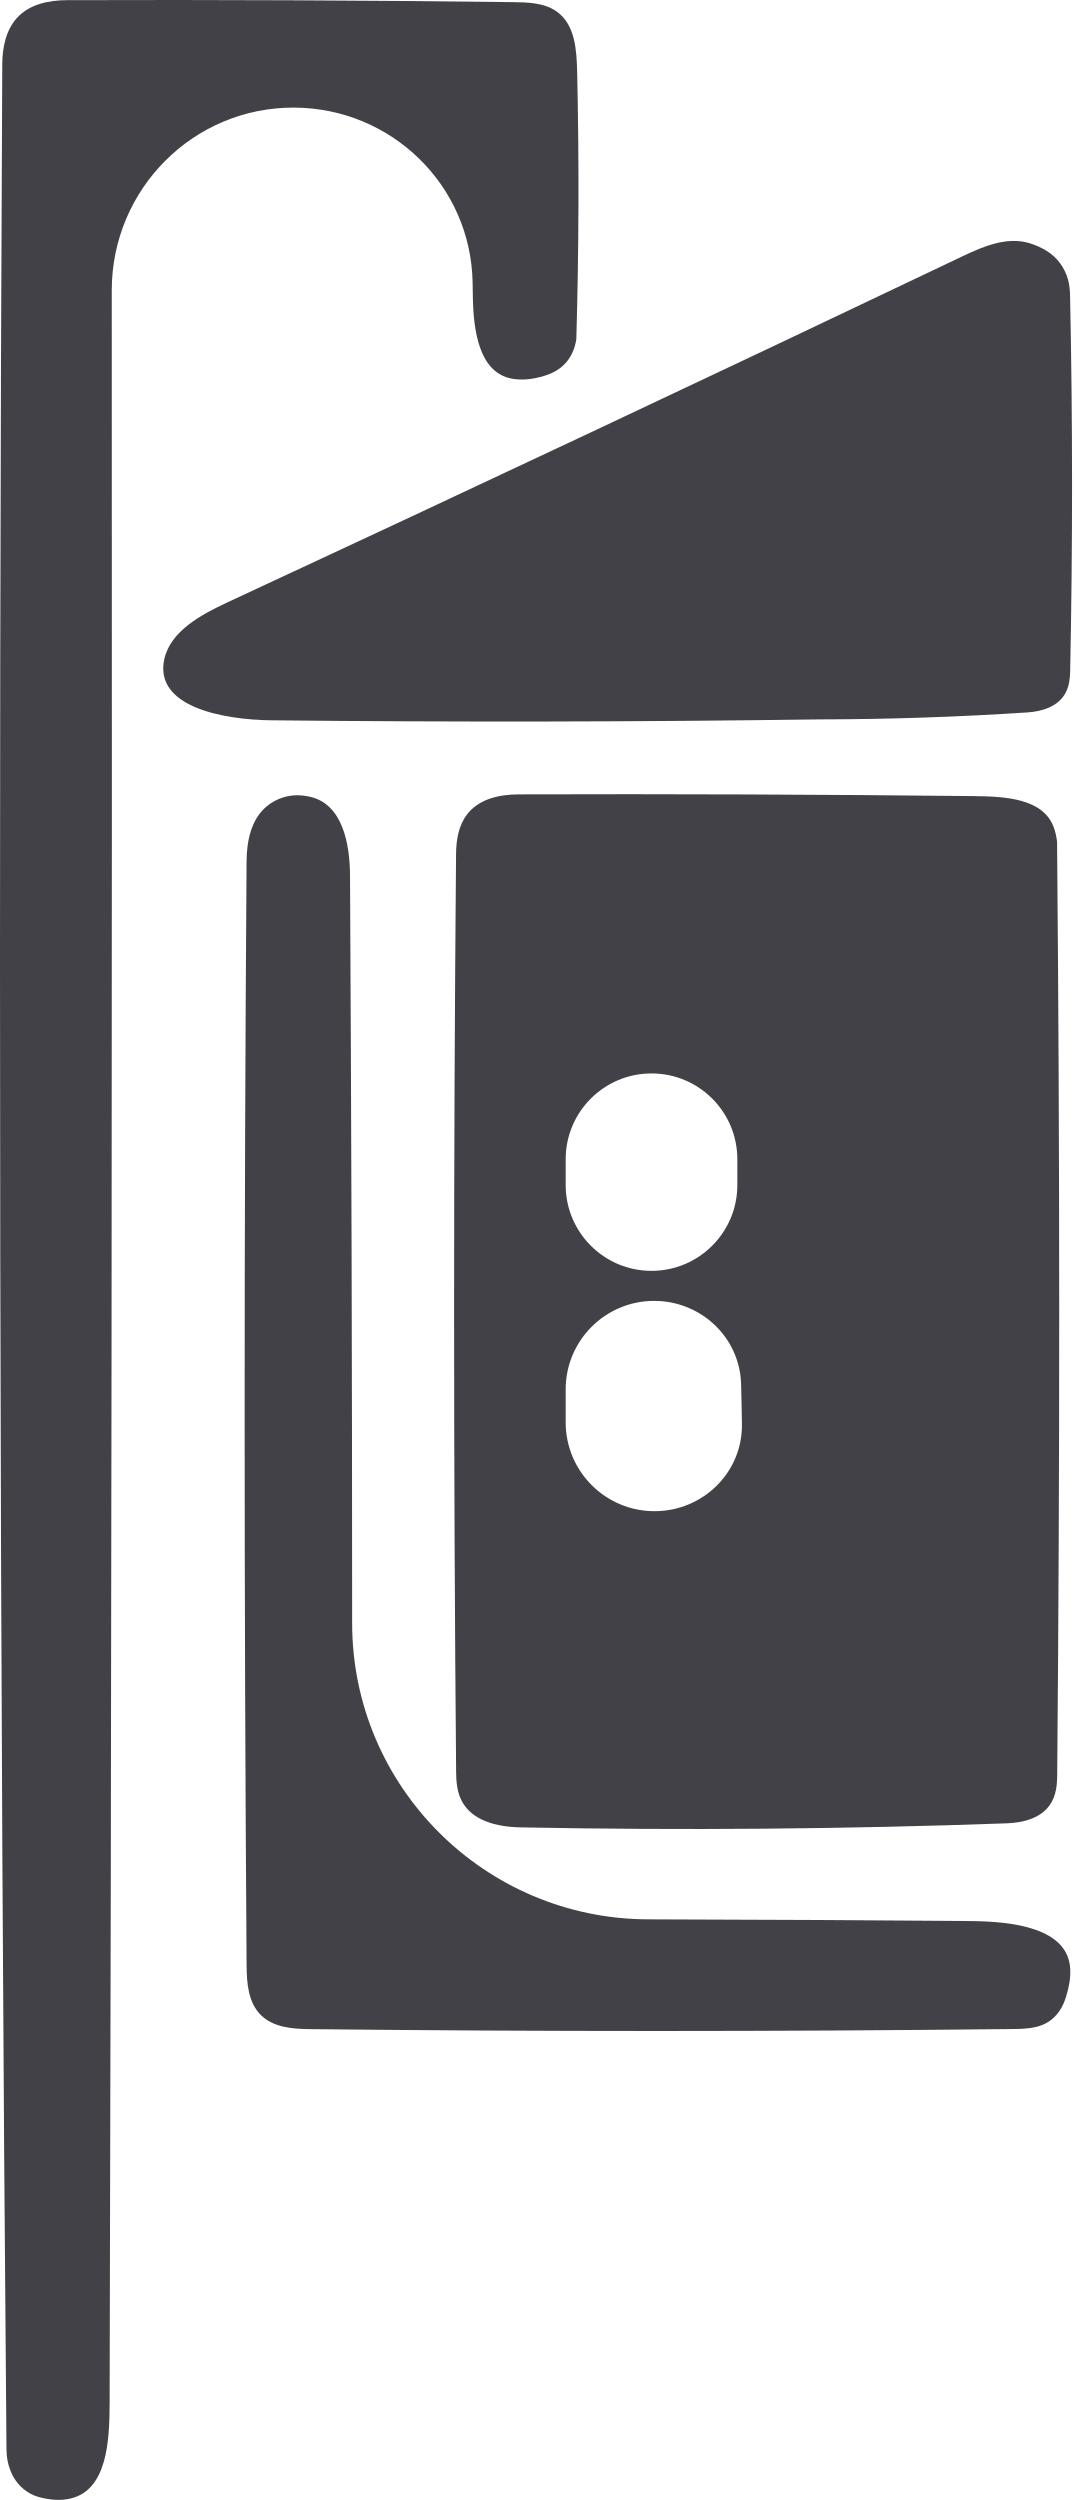
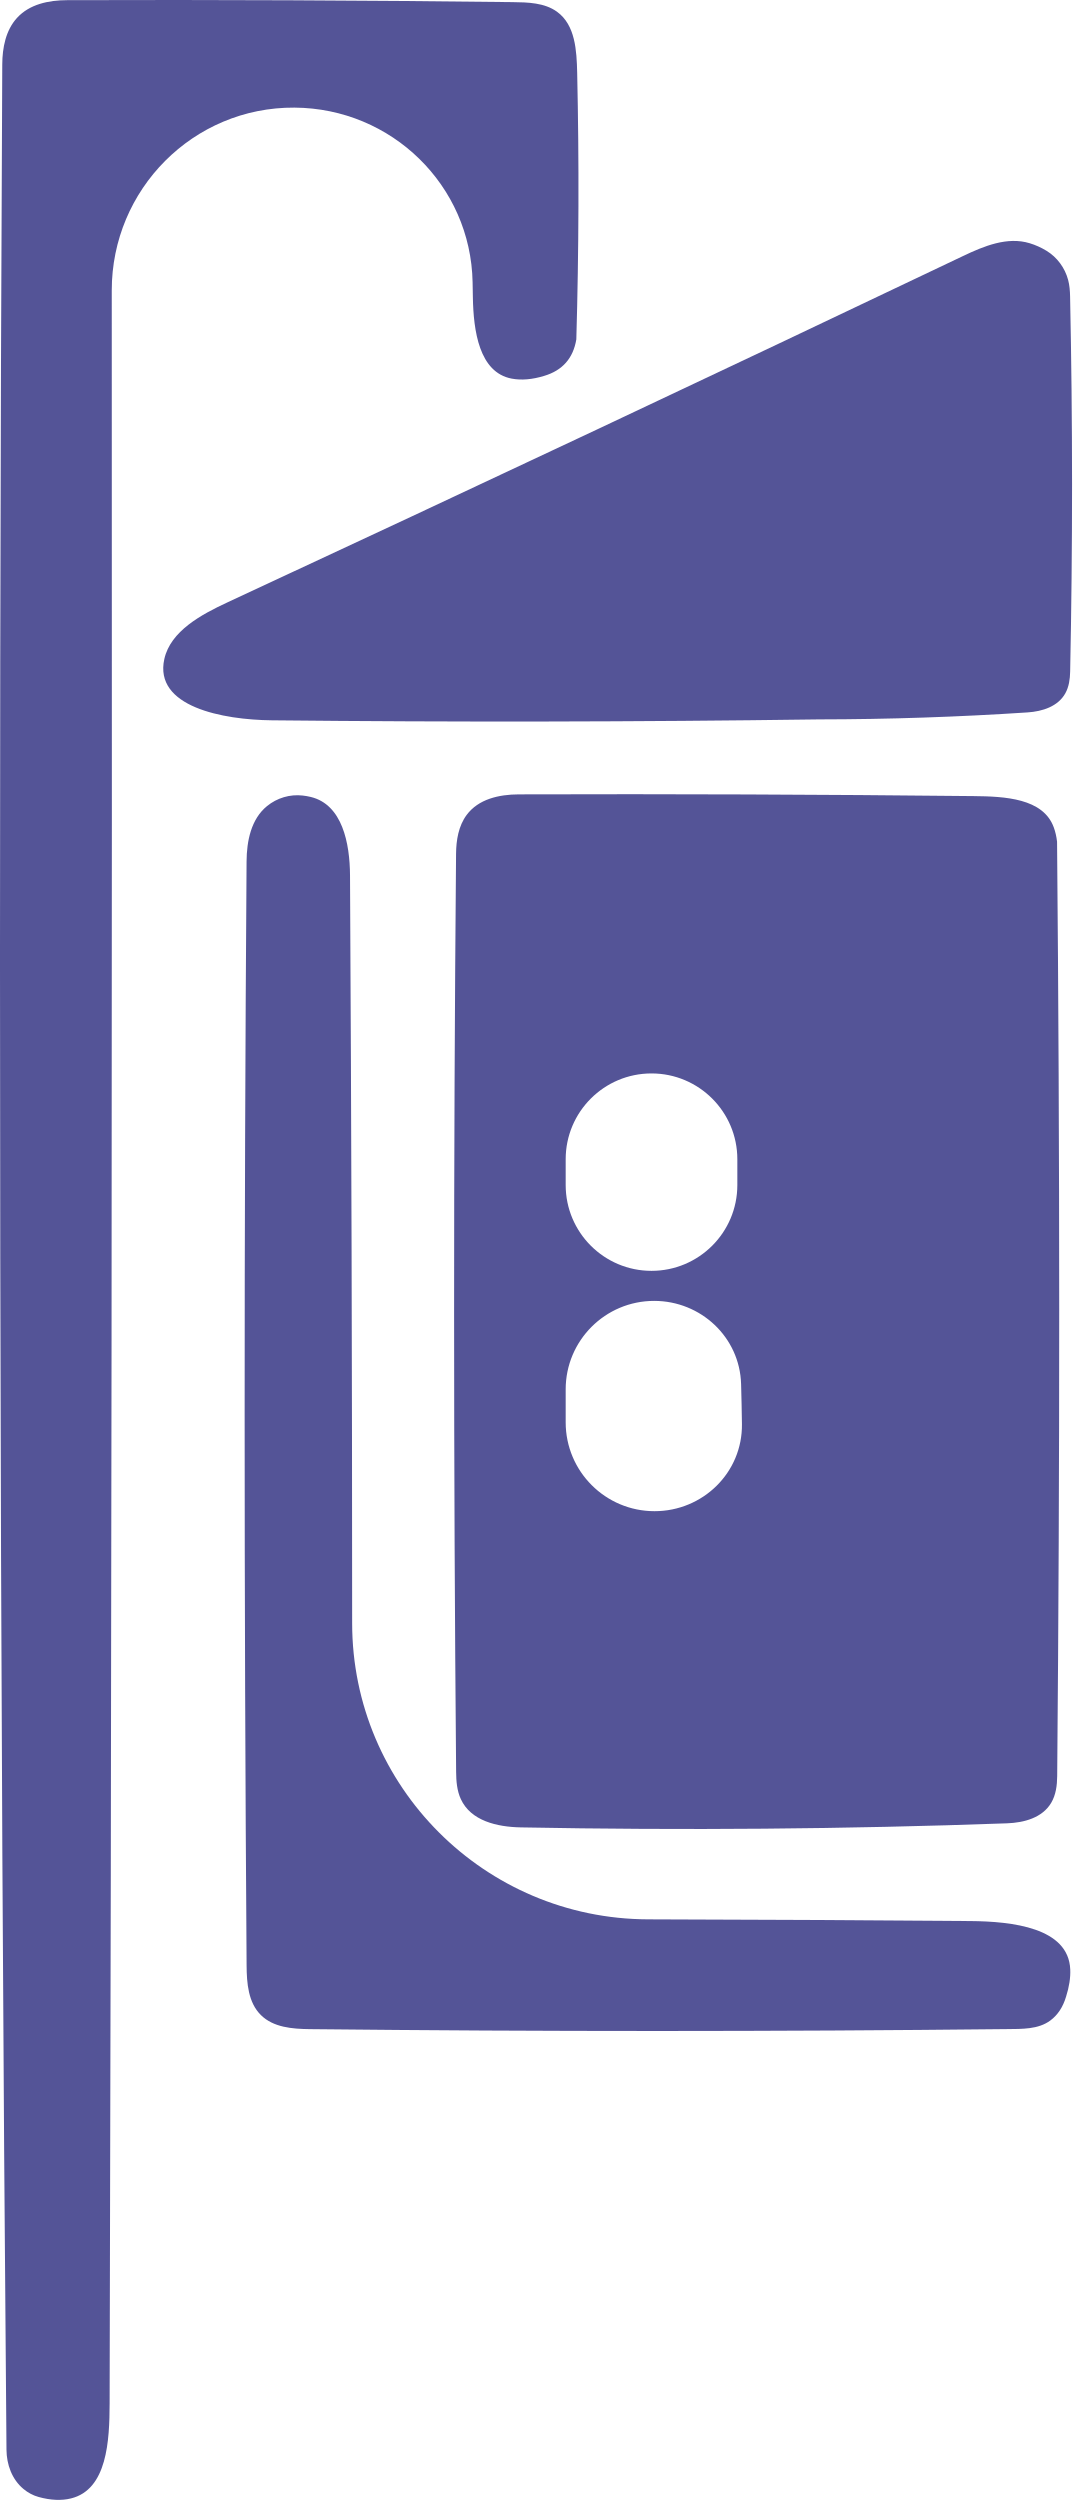
<svg xmlns="http://www.w3.org/2000/svg" width="364" height="848" viewBox="0 0 364 848" fill="none">
-   <g opacity="0.9">
-     <path d="M5.78 6.061C10.026 1.416 16.479 0.075 22.772 0.054C73.114 -0.114 123.454 0.108 173.793 0.72C179.041 0.784 184.686 0.905 188.937 3.983C195.142 8.475 195.612 17.091 195.781 24.749C196.445 54.873 196.348 84.997 195.489 115.121C194.428 121.521 190.796 125.648 184.593 127.497C180.541 128.734 176.875 129.046 173.596 128.434C162.493 126.36 160.587 112.116 160.397 100.823C160.369 99.129 160.339 97.436 160.306 95.743C159.681 62.832 132.81 36.714 99.894 36.504C65.582 36.284 37.886 64.215 37.908 98.528C38.057 337.429 37.817 576.33 37.185 815.231C37.152 827.898 36.373 844.432 24.074 847.466C20.846 848.263 17.193 848.101 13.113 846.981C11.197 846.456 9.464 845.513 7.938 844.241C4.064 841.011 2.242 835.999 2.198 830.955C-0.134 561.324 -0.61 291.617 0.769 21.833C0.798 16.158 1.951 10.249 5.78 6.061Z" fill-rule="evenodd" clip-rule="evenodd" fill="#2C2C33" />
-     <path d="M326.663 86.846C333.805 83.44 341.69 80.199 349.26 82.499C351.25 83.103 353.152 83.958 354.969 85.064C358.584 87.265 361.201 90.835 362.301 94.922C362.794 96.755 362.935 98.67 362.974 100.568C363.858 142.989 363.864 185.408 362.994 227.829C362.942 230.358 362.591 232.95 361.363 235.162C358.884 239.626 353.631 241.316 348.536 241.651C325.049 243.196 301.456 243.985 277.757 244.02C215.9 244.873 154.042 244.976 92.185 244.329C75.584 244.155 52.136 239.751 55.739 223.545C57.848 214.062 68.289 208.444 77.099 204.348C160.734 165.47 243.922 126.303 326.663 86.846Z" fill-rule="evenodd" clip-rule="evenodd" fill="#2C2C33" />
-     <path d="M90.575 273.424C93.971 270.657 98.328 269.351 102.68 269.847C103.617 269.954 104.529 270.114 105.414 270.328C116.105 272.911 118.666 285.964 118.727 296.963C119.194 381.497 119.435 466.032 119.449 550.568C119.458 605.998 164.446 650.913 219.877 651.043C256.295 651.128 292.714 651.321 329.132 651.623C343.344 651.74 362.444 653.844 363.028 668.045C363.144 670.852 362.67 673.928 361.607 677.273C360.561 680.789 358.786 683.481 356.282 685.347C352.191 688.396 346.678 688.214 341.576 688.27C262.744 689.125 183.913 689.13 105.081 688.284C99.122 688.22 92.705 687.696 88.478 683.495C84.2 679.243 83.689 672.737 83.646 666.706C82.767 541.868 82.764 417.028 83.636 292.19C83.684 285.227 85.178 277.823 90.575 273.424Z" fill-rule="evenodd" clip-rule="evenodd" fill="#2C2C33" />
-     <path d="M158.284 276.435C162.284 271.043 169.25 269.473 175.964 269.452C227.401 269.292 278.837 269.487 330.271 270.036C340.813 270.148 353.835 270.741 357.44 280.647C357.98 282.13 358.352 283.749 358.556 285.502C359.512 391.155 359.526 496.808 358.598 602.461C358.57 605.61 358.164 608.842 356.55 611.547C353.547 616.578 347.416 618.26 341.56 618.47C286.683 620.437 231.712 620.898 176.644 619.851C168.544 619.697 159.707 617.621 156.315 610.263C155.003 607.417 154.744 604.177 154.717 601.042C153.809 497.231 153.802 393.42 154.697 289.61C154.737 284.977 155.523 280.155 158.284 276.435ZM191.879 482.453C191.879 499.099 205.373 512.593 222.019 512.593C238.43 512.593 251.881 499.46 251.665 483.051C251.604 478.508 251.509 473.974 251.379 469.45C250.923 453.599 237.746 441.263 221.889 441.263C205.315 441.263 191.879 454.699 191.879 471.273V482.453ZM191.879 401.958C191.879 418.038 204.914 431.072 220.993 431.072C237.072 431.072 250.106 418.038 250.106 401.958V393.223C250.106 377.144 237.072 364.109 220.993 364.109C204.914 364.109 191.879 377.144 191.879 393.223V401.958Z" fill="#2C2C33" />
+   <g>
+     <path d="M5.78 6.061C10.026 1.416 16.479 0.075 22.772 0.054C73.114 -0.114 123.454 0.108 173.793 0.72C179.041 0.784 184.686 0.905 188.937 3.983C195.142 8.475 195.612 17.091 195.781 24.749C196.445 54.873 196.348 84.997 195.489 115.121C194.428 121.521 190.796 125.648 184.593 127.497C180.541 128.734 176.875 129.046 173.596 128.434C162.493 126.36 160.587 112.116 160.397 100.823C160.369 99.129 160.339 97.436 160.306 95.743C159.681 62.832 132.81 36.714 99.894 36.504C65.582 36.284 37.886 64.215 37.908 98.528C38.057 337.429 37.817 576.33 37.185 815.231C37.152 827.898 36.373 844.432 24.074 847.466C20.846 848.263 17.193 848.101 13.113 846.981C11.197 846.456 9.464 845.513 7.938 844.241C4.064 841.011 2.242 835.999 2.198 830.955C-0.134 561.324 -0.61 291.617 0.769 21.833C0.798 16.158 1.951 10.249 5.78 6.061Z" fill-rule="evenodd" clip-rule="evenodd" fill="#545497" />
+     <path d="M326.663 86.846C333.805 83.44 341.69 80.199 349.26 82.499C351.25 83.103 353.152 83.958 354.969 85.064C358.584 87.265 361.201 90.835 362.301 94.922C362.794 96.755 362.935 98.67 362.974 100.568C363.858 142.989 363.864 185.408 362.994 227.829C362.942 230.358 362.591 232.95 361.363 235.162C358.884 239.626 353.631 241.316 348.536 241.651C325.049 243.196 301.456 243.985 277.757 244.02C215.9 244.873 154.042 244.976 92.185 244.329C75.584 244.155 52.136 239.751 55.739 223.545C57.848 214.062 68.289 208.444 77.099 204.348C160.734 165.47 243.922 126.303 326.663 86.846Z" fill-rule="evenodd" clip-rule="evenodd" fill="#545497" />
+     <path d="M90.575 273.424C93.971 270.657 98.328 269.351 102.68 269.847C103.617 269.954 104.529 270.114 105.414 270.328C116.105 272.911 118.666 285.964 118.727 296.963C119.194 381.497 119.435 466.032 119.449 550.568C119.458 605.998 164.446 650.913 219.877 651.043C256.295 651.128 292.714 651.321 329.132 651.623C343.344 651.74 362.444 653.844 363.028 668.045C363.144 670.852 362.67 673.928 361.607 677.273C360.561 680.789 358.786 683.481 356.282 685.347C352.191 688.396 346.678 688.214 341.576 688.27C262.744 689.125 183.913 689.13 105.081 688.284C99.122 688.22 92.705 687.696 88.478 683.495C84.2 679.243 83.689 672.737 83.646 666.706C82.767 541.868 82.764 417.028 83.636 292.19C83.684 285.227 85.178 277.823 90.575 273.424Z" fill-rule="evenodd" clip-rule="evenodd" fill="#545497" />
+     <path d="M158.284 276.435C162.284 271.043 169.25 269.473 175.964 269.452C227.401 269.292 278.837 269.487 330.271 270.036C340.813 270.148 353.835 270.741 357.44 280.647C357.98 282.13 358.352 283.749 358.556 285.502C359.512 391.155 359.526 496.808 358.598 602.461C358.57 605.61 358.164 608.842 356.55 611.547C353.547 616.578 347.416 618.26 341.56 618.47C286.683 620.437 231.712 620.898 176.644 619.851C168.544 619.697 159.707 617.621 156.315 610.263C155.003 607.417 154.744 604.177 154.717 601.042C153.809 497.231 153.802 393.42 154.697 289.61C154.737 284.977 155.523 280.155 158.284 276.435ZM191.879 482.453C191.879 499.099 205.373 512.593 222.019 512.593C238.43 512.593 251.881 499.46 251.665 483.051C251.604 478.508 251.509 473.974 251.379 469.45C250.923 453.599 237.746 441.263 221.889 441.263C205.315 441.263 191.879 454.699 191.879 471.273V482.453ZM191.879 401.958C191.879 418.038 204.914 431.072 220.993 431.072C237.072 431.072 250.106 418.038 250.106 401.958V393.223C250.106 377.144 237.072 364.109 220.993 364.109C204.914 364.109 191.879 377.144 191.879 393.223V401.958Z" fill="#545497" />
  </g>
</svg>
